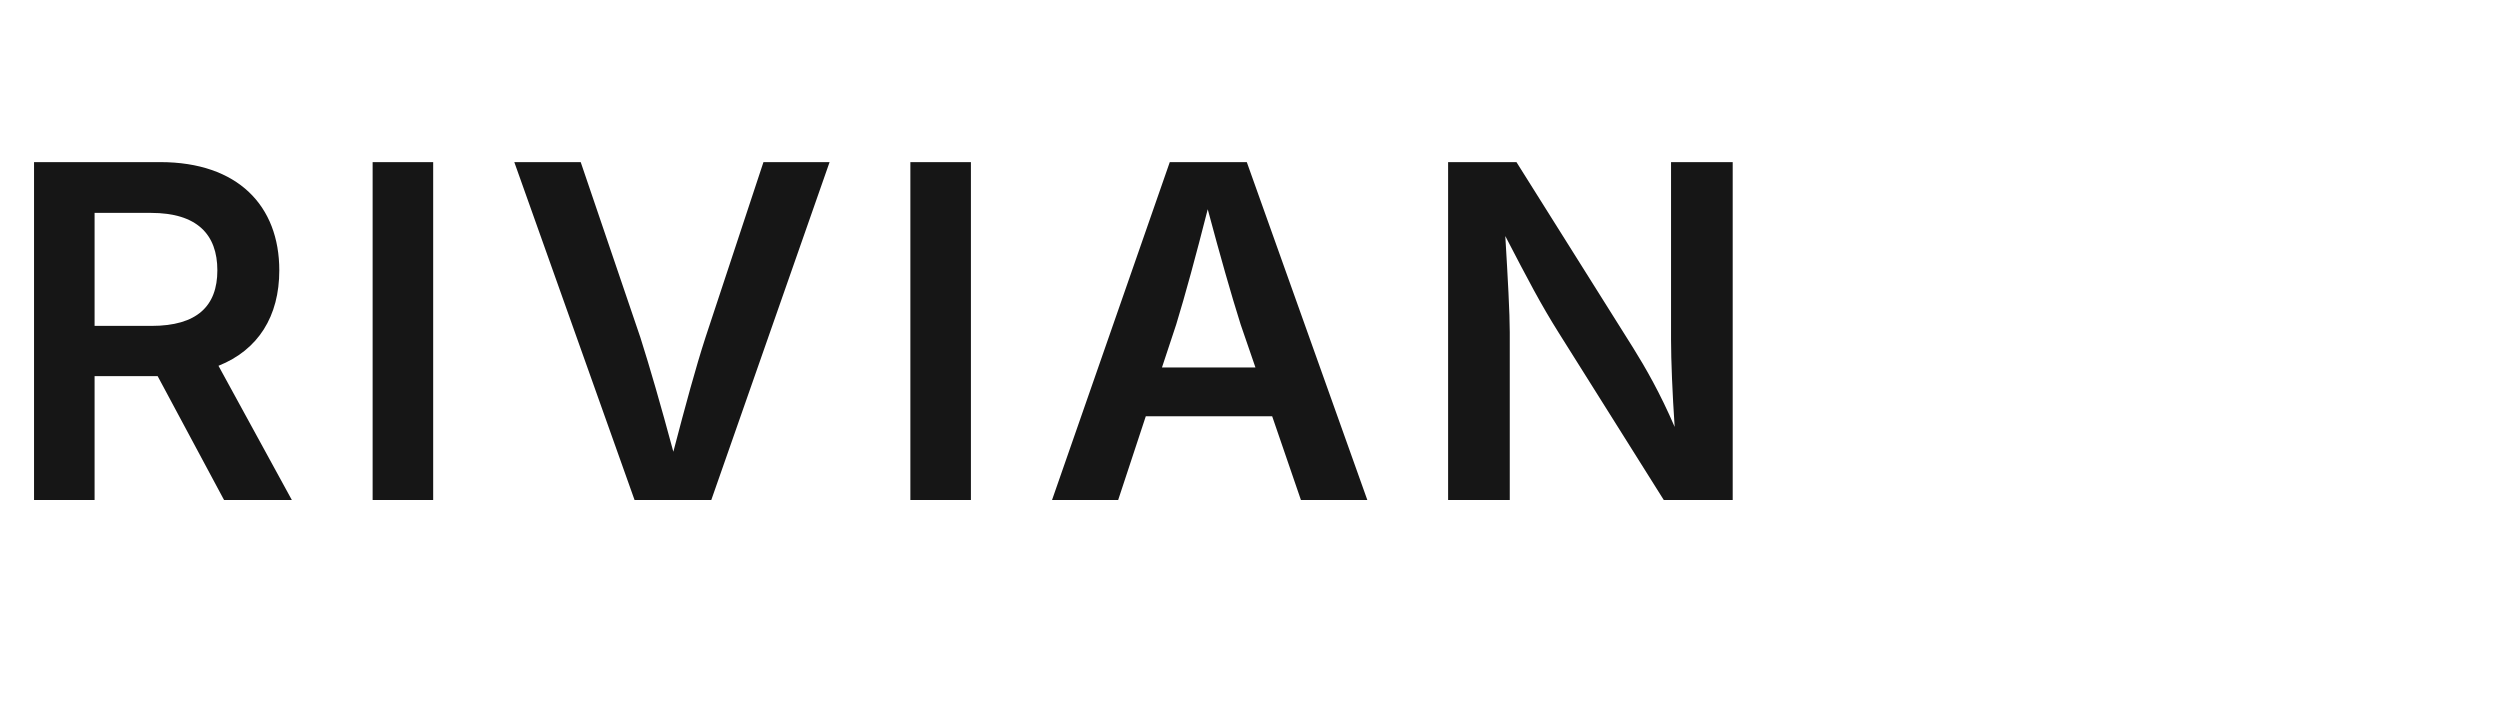
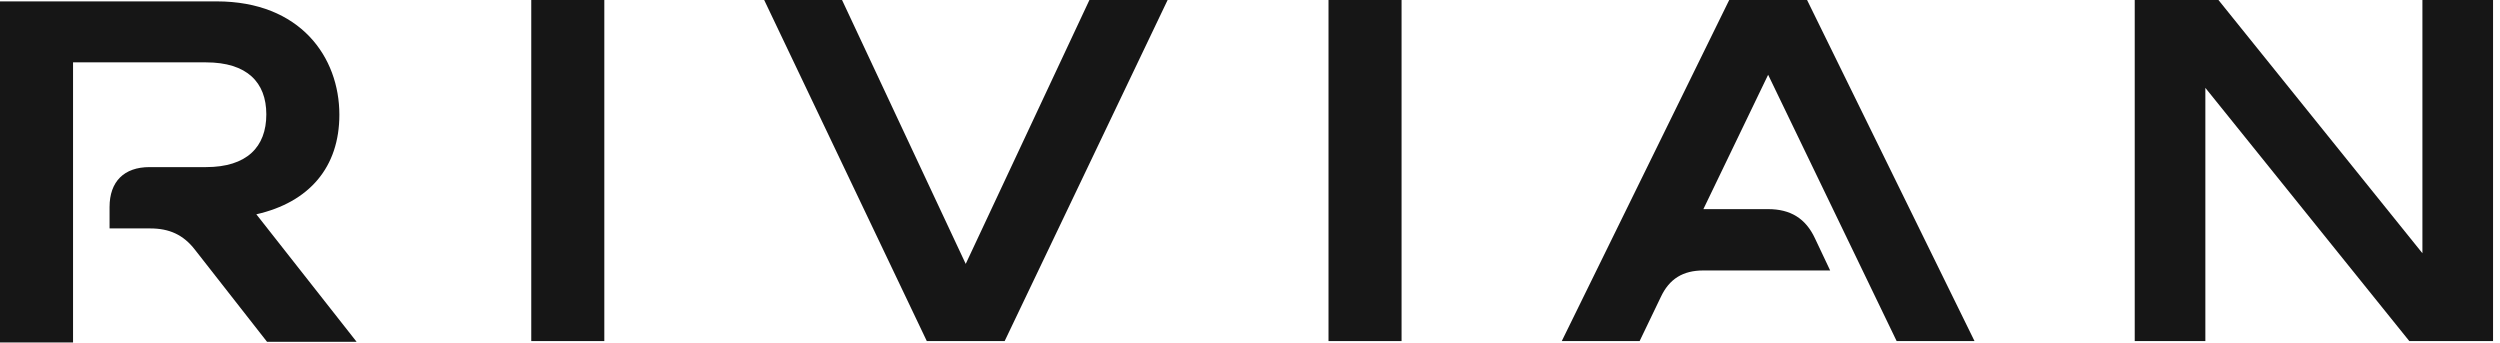
- <svg xmlns="http://www.w3.org/2000/svg" viewBox="0 0 140 40" fill="#161616">
-   <text x="0" y="28" font-family="system-ui, -apple-system, sans-serif" font-size="26" font-weight="600" letter-spacing="2">RIVIAN</text>
+ <svg xmlns="http://www.w3.org/2000/svg" width="146" height="20" viewBox="0 0 146 20" fill="none">
+   <path d="M19.819 6.7C19.819 3.34 17.545 0.081 12.656 0.081H0V20H4.266V3.642H12.032C14.427 3.642 15.553 4.809 15.553 6.68C15.553 8.592 14.406 9.759 12.032 9.759H8.732C7.243 9.759 6.398 10.604 6.398 12.093V13.34H8.773C9.879 13.34 10.704 13.702 11.388 14.588L15.594 19.96H20.825L14.97 12.515C18.068 11.811 19.819 9.759 19.819 6.7Z" fill="#161616" />
+   <path d="M56.398 15.412L49.175 0H44.628L54.125 19.919H58.672L68.189 0H63.622L56.398 15.412Z" fill="#161616" />
+   <path d="M35.292 0H31.026V19.919H35.292V0Z" fill="#161616" />
+   <path d="M141.469 0V14.789L129.557 0H124.668V19.919H128.793V5.131L140.704 19.919H145.594V0H141.469Z" fill="#161616" />
+   <path d="M100.986 0L91.207 19.919H95.754L96.982 17.364C97.485 16.278 98.29 15.795 99.477 15.795H106.881L105.996 13.924C105.453 12.757 104.567 12.213 103.259 12.213H99.477L103.259 4.366L110.764 19.919H115.312L105.533 0H100.986Z" fill="#161616" />
+   <path d="M81.851 0H77.585V19.919H81.851V0Z" fill="#161616" />
</svg>
